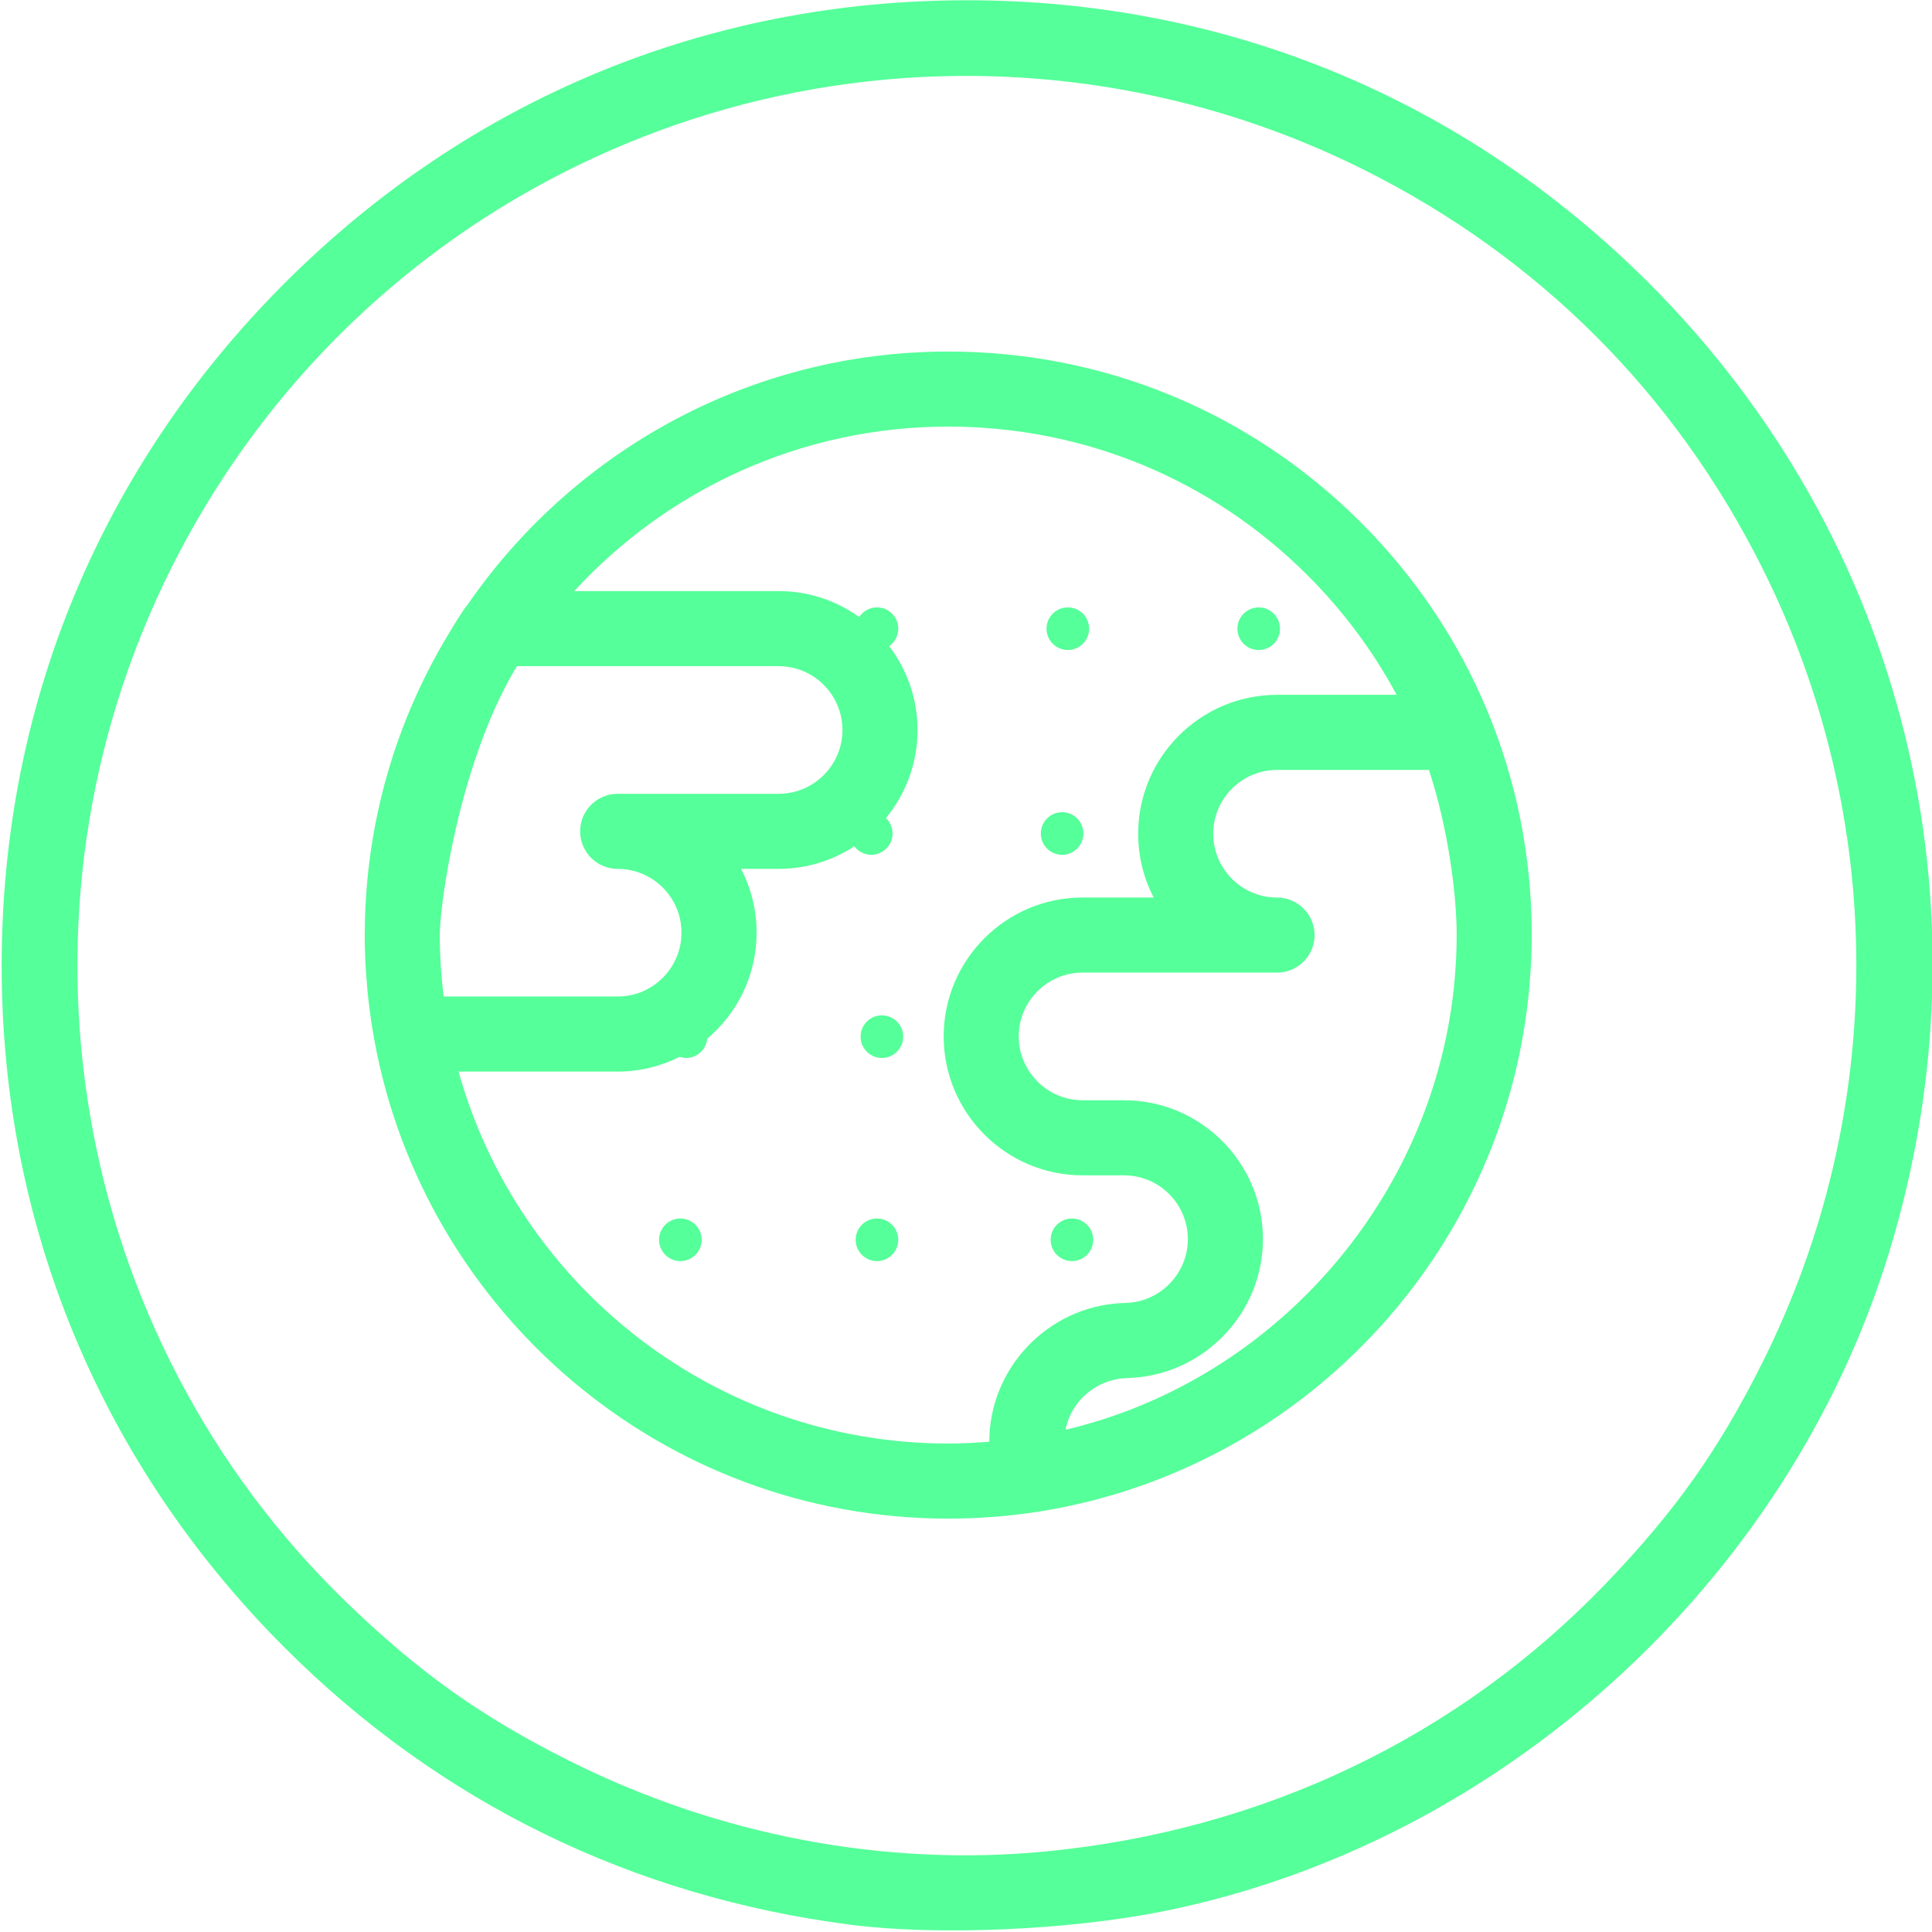
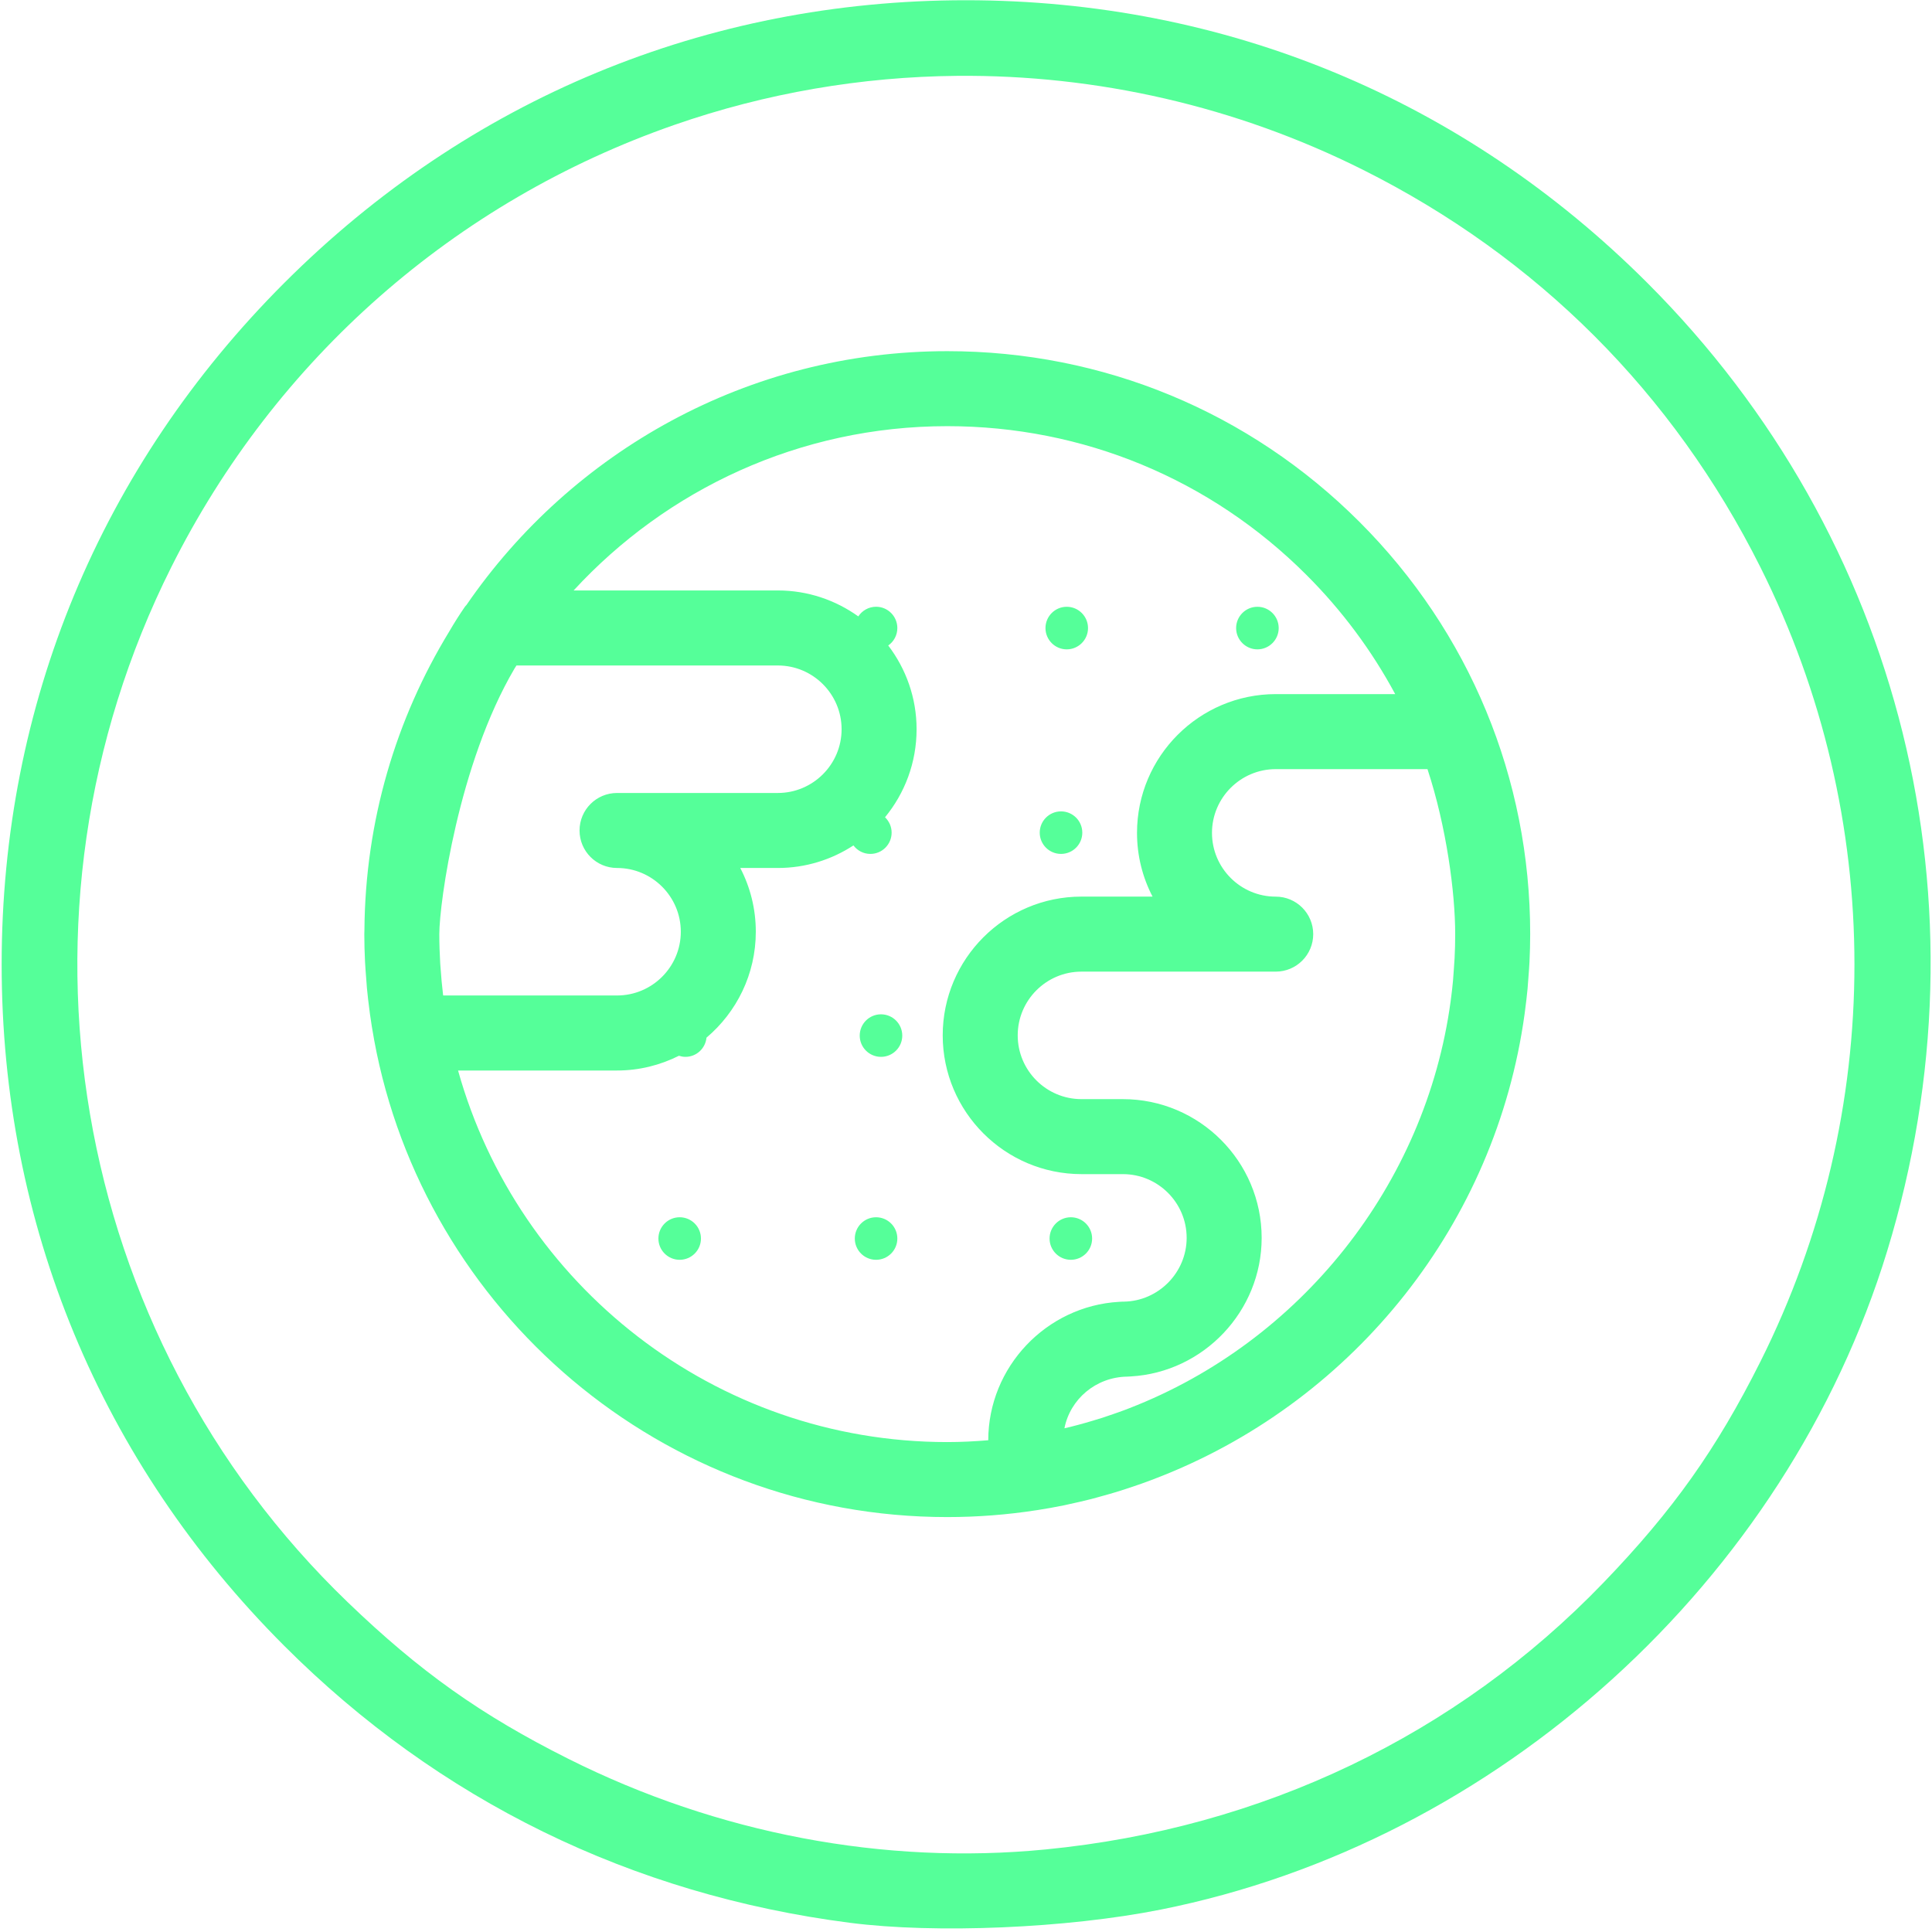
- <svg xmlns="http://www.w3.org/2000/svg" id="svg2" viewBox="0 0 313.679 313.679" height="313.679" width="313.679" y="0px" x="0px" preserveAspectRatio="none" version="1.1">
-   <defs id="defs4" />
-   <rect style="clip-rule:evenodd;display:none;fill:#e7e7e7;fill-rule:evenodd" id="rect3-4" height="263.333" width="334.407" display="none" y="220.363" x="-233.474" />
-   <g transform="matrix(0.6500126,0,0,0.6718737,61.03905,13.82599)" display="none" id="g8-0" style="display:none">
-     <path display="inline" d="m 61.093,319.89 c 6.023,0 11.763,-0.157 17.219,-0.464 0.476,-0.026 0.932,-0.063 1.402,-0.092 0.005,-0.002 0.008,-0.002 0.012,-0.002 13.872,-0.855 25.876,-2.708 35.902,-5.57 0.002,-0.002 0.004,-0.002 0.006,-0.002 1.823,-0.521 3.588,-1.07 5.282,-1.656 1.894,-0.657 2.896,-2.725 2.241,-4.618 -0.656,-1.895 -2.722,-2.899 -4.618,-2.24 -12.734,4.412 -29.535,6.842 -50.125,7.298 -0.002,0 -0.004,0 -0.005,0 -10.477,0.232 -21.93,-0.044 -34.352,-0.843 0,0 0,0 -0.001,0 -0.635,-0.038 -1.259,-0.075 -1.9,-0.118 -1.995,-0.128 -3.731,1.374 -3.869,3.375 -0.136,1.999 1.376,3.73 3.375,3.866 2.537,0.173 5.03,0.321 7.49,0.453 0.392,0.021 0.77,0.034 1.158,0.054 l 0,0 c 7.256,0.366 14.194,0.559 20.783,0.559 z" id="path10-1" style="display:inline;fill:#394d54" />
+ <svg xmlns="http://www.w3.org/2000/svg" width="256pt" height="256pt" viewBox="0 0 256 256" version="1.1">
+   <g id="surface1">
+     <path style=" stroke:none;fill-rule:nonzero;fill:rgb(33.333%,100%,60%);fill-opacity:1;" d="M 127.977 0.031 C 93.605 0.031 62.031 13.129 37.672 37.484 C 13.316 61.84 0.219 93.418 0.219 127.789 C 0.219 162.16 13.316 193.734 37.672 218.09 C 58.125 238.543 83.688 251.059 112.617 254.781 C 123.977 256.246 141.391 255.504 153.805 253.031 C 198.496 244.125 236.68 209.508 250.062 165.766 C 264.102 119.871 252.059 71.262 218.281 37.484 C 193.922 13.129 162.348 0.031 127.977 0.031 Z M 126.812 10.051 C 145.301 9.883 163.777 14.07 180.617 22.508 C 203.695 34.07 221.695 52.066 233.258 75.148 C 249.879 108.324 249.879 147.254 233.258 180.43 C 227.457 192.004 221.68 200.145 212.477 209.703 C 193.004 229.93 167.223 242.262 138.547 245.062 C 117.16 247.152 95.09 242.965 75.336 233.066 C 63.758 227.27 55.621 221.492 46.062 212.289 C 9.191 176.797 -0.305 121.059 22.695 75.148 C 36.523 47.551 60.273 26.672 89.363 16.547 C 101.508 12.32 114.164 10.168 126.812 10.051 Z M 126.812 10.051 " />
+     <path style=" stroke:none;fill-rule:nonzero;fill:rgb(33.333%,100%,60%);fill-opacity:1;" d="M 180.141 69.156 C 165.547 54.566 146.152 46.531 125.52 46.531 C 99.102 46.531 75.75 59.871 61.812 80.16 C 61.75 80.238 61.672 80.297 61.613 80.383 C 60.875 81.449 60.176 82.559 59.516 83.695 C 52.477 95.238 48.395 108.766 48.289 123.219 C 48.281 123.434 48.273 123.629 48.273 123.777 C 48.273 124.992 48.309 126.211 48.367 127.43 C 48.406 128.211 48.473 128.984 48.531 129.758 C 48.562 130.156 48.582 130.547 48.621 130.945 C 48.715 131.945 48.832 132.934 48.965 133.918 C 48.984 134.082 49.004 134.246 49.027 134.41 C 49.172 135.473 49.348 136.531 49.539 137.582 C 49.551 137.648 49.559 137.711 49.57 137.773 C 49.57 137.785 49.578 137.801 49.578 137.812 C 56.199 173.723 87.723 201.02 125.52 201.02 C 129.543 201.02 133.5 200.707 137.359 200.109 C 137.379 200.109 137.395 200.109 137.406 200.105 C 138.621 199.918 139.82 199.699 141.016 199.457 C 141.207 199.418 141.398 199.367 141.59 199.328 C 142.582 199.113 143.574 198.891 144.555 198.641 C 145.051 198.516 145.543 198.367 146.039 198.234 C 146.68 198.055 147.332 197.879 147.969 197.68 C 148.652 197.477 149.324 197.246 150 197.02 C 150.41 196.883 150.824 196.75 151.23 196.602 C 152.082 196.301 152.922 195.98 153.762 195.648 C 153.945 195.574 154.137 195.504 154.32 195.426 C 179.539 185.254 198.188 162.148 202.016 134.371 C 202.039 134.207 202.055 134.047 202.078 133.887 C 202.203 132.934 202.32 131.98 202.41 131.02 C 202.457 130.512 202.488 129.992 202.527 129.48 C 202.574 128.816 202.633 128.152 202.664 127.484 C 202.723 126.258 202.758 125.02 202.758 123.781 C 202.758 123.777 202.758 123.777 202.758 123.777 C 202.762 103.145 194.727 83.746 180.141 69.156 Z M 58.699 131.73 C 58.562 130.582 58.457 129.43 58.379 128.285 C 58.367 128.082 58.344 127.879 58.332 127.672 C 58.258 126.371 58.211 125.078 58.211 123.789 C 58.211 123.785 58.211 123.781 58.211 123.777 C 58.215 119.609 60.758 101.191 68.172 88.594 C 68.254 88.453 68.348 88.32 68.434 88.18 L 103.066 88.18 C 107.727 88.18 111.516 91.973 111.516 96.629 C 111.516 101.285 107.723 105.074 103.066 105.074 L 81.762 105.074 C 79.016 105.074 76.793 107.301 76.793 110.043 C 76.793 112.789 79.016 115.012 81.762 115.012 C 86.418 115.012 90.211 118.805 90.211 123.461 C 90.211 128.117 86.418 131.906 81.762 131.906 L 58.723 131.906 C 58.715 131.852 58.707 131.789 58.699 131.73 Z M 130.949 190.84 C 129.156 190.988 127.348 191.082 125.52 191.082 C 94.668 191.082 68.613 170.207 60.695 141.848 L 81.762 141.848 C 84.711 141.848 87.492 141.133 89.961 139.895 C 90.234 139.98 90.52 140.039 90.82 140.039 C 92.285 140.039 93.473 138.922 93.613 137.496 C 97.605 134.121 100.148 129.086 100.148 123.461 C 100.148 120.414 99.406 117.543 98.09 115.012 L 103.07 115.012 C 106.762 115.012 110.203 113.906 113.086 112.023 C 113.602 112.703 114.406 113.148 115.328 113.148 C 116.883 113.148 118.145 111.887 118.145 110.328 C 118.145 109.523 117.805 108.805 117.27 108.293 C 119.883 105.113 121.453 101.051 121.453 96.625 C 121.453 92.457 120.043 88.617 117.695 85.531 C 118.426 85.023 118.902 84.176 118.902 83.219 C 118.902 81.664 117.641 80.398 116.086 80.398 C 115.098 80.398 114.234 80.91 113.73 81.676 C 110.723 79.523 107.043 78.238 103.07 78.238 L 76.008 78.238 C 88.316 64.867 105.953 56.469 125.52 56.469 C 143.496 56.469 160.398 63.469 173.109 76.18 C 177.848 80.914 181.785 86.234 184.871 91.973 L 169.043 91.973 C 158.906 91.977 150.66 100.223 150.66 110.359 C 150.66 113.402 151.402 116.273 152.719 118.805 L 143.297 118.805 C 133.16 118.805 124.914 127.051 124.914 137.191 C 124.918 147.324 133.164 155.574 143.301 155.578 L 148.789 155.578 C 153.449 155.578 157.238 159.367 157.238 164.023 C 157.238 168.613 153.512 172.395 148.934 172.473 L 148.754 172.473 C 148.59 172.473 148.43 172.484 148.277 172.5 C 138.652 173.055 130.957 181.121 130.949 190.84 Z M 192.742 126.934 C 192.719 127.418 192.684 127.906 192.645 128.391 C 192.609 128.906 192.578 129.422 192.531 129.938 C 192.469 130.625 192.391 131.305 192.305 131.984 C 192.273 132.227 192.246 132.473 192.211 132.715 C 188.898 157.016 172.297 177.801 149.664 186.586 C 149.48 186.656 149.293 186.734 149.109 186.801 C 148.57 187.008 148.027 187.191 147.48 187.383 C 147.008 187.547 146.531 187.711 146.055 187.867 C 145.625 188.004 145.191 188.133 144.758 188.262 C 144.148 188.445 143.539 188.621 142.922 188.785 C 142.551 188.887 142.188 188.98 141.816 189.074 C 141.559 189.137 141.297 189.191 141.043 189.254 C 141.793 185.414 145.188 182.469 149.367 182.41 C 149.531 182.406 149.691 182.398 149.848 182.383 C 159.473 181.828 167.176 173.754 167.176 164.027 C 167.176 153.891 158.926 145.641 148.789 145.641 L 143.301 145.641 C 138.641 145.641 134.852 141.848 134.852 137.191 C 134.852 132.535 138.641 128.746 143.297 128.746 L 169.039 128.746 C 171.785 128.746 174.008 126.523 174.008 123.777 C 174.008 121.035 171.785 118.809 169.039 118.809 C 164.383 118.809 160.594 115.02 160.594 110.363 C 160.594 105.707 164.387 101.914 169.043 101.914 L 189.148 101.914 C 191.664 109.555 192.824 118.297 192.82 123.777 C 192.824 124.832 192.793 125.887 192.742 126.934 Z M 141.348 86.043 C 142.906 86.043 144.168 84.777 144.168 83.223 C 144.168 81.668 142.906 80.402 141.348 80.402 C 139.793 80.402 138.531 81.668 138.531 83.223 C 138.531 84.777 139.793 86.043 141.348 86.043 Z M 141.891 161.293 C 140.336 161.293 139.074 162.555 139.074 164.113 C 139.074 165.668 140.336 166.93 141.891 166.93 C 143.449 166.93 144.711 165.668 144.711 164.113 C 144.711 162.555 143.449 161.293 141.891 161.293 Z M 116.082 161.293 C 114.527 161.293 113.266 162.555 113.266 164.113 C 113.266 165.668 114.527 166.93 116.082 166.93 C 117.641 166.93 118.902 165.668 118.902 164.113 C 118.902 162.555 117.641 161.293 116.082 161.293 Z M 90.059 161.293 C 88.504 161.293 87.242 162.555 87.242 164.113 C 87.242 165.668 88.504 166.93 90.059 166.93 C 91.617 166.93 92.879 165.668 92.879 164.113 C 92.879 162.555 91.617 161.293 90.059 161.293 Z M 116.734 134.402 C 115.18 134.402 113.918 135.664 113.918 137.223 C 113.918 138.777 115.18 140.039 116.734 140.039 C 118.293 140.039 119.555 138.777 119.555 137.223 C 119.555 135.664 118.293 134.402 116.734 134.402 Z M 140.59 113.148 C 142.148 113.148 143.41 111.887 143.41 110.332 C 143.41 108.773 142.148 107.512 140.59 107.512 C 139.035 107.512 137.77 108.773 137.77 110.332 C 137.77 111.887 139.031 113.148 140.59 113.148 Z M 166.613 86.043 C 168.168 86.043 169.434 84.777 169.434 83.223 C 169.434 81.668 168.172 80.402 166.613 80.402 C 165.055 80.402 163.793 81.668 163.793 83.223 C 163.793 84.777 165.059 86.043 166.613 86.043 Z M 166.613 86.043 " />
  </g>
-   <rect style="clip-rule:evenodd;display:none;fill:#e7e7e7;fill-rule:evenodd" id="rect3" height="263.333" width="334.407" display="none" y="220.363" x="-233.474" />
-   <g transform="matrix(0.6500125,0,0,0.6718737,61.03905,13.82599)" display="none" id="g8" style="display:none">
-     <path display="inline" d="m 61.093,319.89 c 6.023,0 11.763,-0.157 17.219,-0.464 0.476,-0.026 0.932,-0.063 1.402,-0.092 0.005,-0.002 0.008,-0.002 0.012,-0.002 13.872,-0.855 25.876,-2.708 35.902,-5.57 0.002,-0.002 0.004,-0.002 0.006,-0.002 1.823,-0.521 3.588,-1.07 5.282,-1.656 1.894,-0.657 2.896,-2.725 2.241,-4.618 -0.656,-1.895 -2.722,-2.899 -4.618,-2.24 -12.734,4.412 -29.535,6.842 -50.125,7.298 -0.002,0 -0.004,0 -0.005,0 -10.477,0.232 -21.93,-0.044 -34.352,-0.843 0,0 0,0 -0.001,0 -0.635,-0.038 -1.259,-0.075 -1.9,-0.118 -1.995,-0.128 -3.731,1.374 -3.869,3.375 -0.136,1.999 1.376,3.73 3.375,3.866 2.537,0.173 5.03,0.321 7.49,0.453 0.392,0.021 0.77,0.034 1.158,0.054 l 0,0 c 7.256,0.366 14.194,0.559 20.783,0.559 z" id="path10" style="display:inline;fill:#394d54" />
-   </g>
-   <rect x="232.313" y="188.962" display="none" width="211.723" height="166.724" id="rect3-4-9" style="clip-rule:evenodd;display:none;fill:#e7e7e7;fill-rule:evenodd" />
-   <g style="display:none" id="g8-0-9" display="none" transform="matrix(0.4115422,0,0,0.4253831,418.7779,58.19722)">
-     <path style="display:inline;fill:#394d54" id="path10-1-0" d="m 61.093,319.89 c 6.023,0 11.763,-0.157 17.219,-0.464 0.476,-0.026 0.932,-0.063 1.402,-0.092 0.005,-0.002 0.008,-0.002 0.012,-0.002 13.872,-0.855 25.876,-2.708 35.902,-5.57 0.002,-0.002 0.004,-0.002 0.006,-0.002 1.823,-0.521 3.588,-1.07 5.282,-1.656 1.894,-0.657 2.896,-2.725 2.241,-4.618 -0.656,-1.895 -2.722,-2.899 -4.618,-2.24 -12.734,4.412 -29.535,6.842 -50.125,7.298 -0.002,0 -0.004,0 -0.005,0 -10.477,0.232 -21.93,-0.044 -34.352,-0.843 0,0 0,0 -0.001,0 -0.635,-0.038 -1.259,-0.075 -1.9,-0.118 -1.995,-0.128 -3.731,1.374 -3.869,3.375 -0.136,1.999 1.376,3.73 3.375,3.866 2.537,0.173 5.03,0.321 7.49,0.453 0.392,0.021 0.77,0.034 1.158,0.054 l 0,0 c 7.256,0.366 14.194,0.559 20.783,0.559 z" display="inline" />
-   </g>
-   <rect x="232.313" y="188.962" display="none" width="211.723" height="166.724" id="rect3-7" style="clip-rule:evenodd;display:none;fill:#e7e7e7;fill-rule:evenodd" />
-   <g style="display:none" id="g8-8" display="none" transform="matrix(0.4115422,0,0,0.4253831,418.7779,58.19722)">
-     <path style="display:inline;fill:#394d54" id="path10-4" d="m 61.093,319.89 c 6.023,0 11.763,-0.157 17.219,-0.464 0.476,-0.026 0.932,-0.063 1.402,-0.092 0.005,-0.002 0.008,-0.002 0.012,-0.002 13.872,-0.855 25.876,-2.708 35.902,-5.57 0.002,-0.002 0.004,-0.002 0.006,-0.002 1.823,-0.521 3.588,-1.07 5.282,-1.656 1.894,-0.657 2.896,-2.725 2.241,-4.618 -0.656,-1.895 -2.722,-2.899 -4.618,-2.24 -12.734,4.412 -29.535,6.842 -50.125,7.298 -0.002,0 -0.004,0 -0.005,0 -10.477,0.232 -21.93,-0.044 -34.352,-0.843 0,0 0,0 -0.001,0 -0.635,-0.038 -1.259,-0.075 -1.9,-0.118 -1.995,-0.128 -3.731,1.374 -3.869,3.375 -0.136,1.999 1.376,3.73 3.375,3.866 2.537,0.173 5.03,0.321 7.49,0.453 0.392,0.021 0.77,0.034 1.158,0.054 l 0,0 c 7.256,0.366 14.194,0.559 20.783,0.559 z" display="inline" />
-   </g>
-   <path id="path4212" d="M 156.97,0.041 C 114.812,0.041 76.083,16.103 46.208,45.977 16.334,75.852 0.27,114.583 0.27,156.741 c 0,42.158 16.064,80.887 45.938,110.762 25.086,25.086 56.44,40.436 91.924,45.003 13.933,1.793 35.294,0.885 50.521,-2.149 C 243.468,299.435 290.302,256.976 306.715,203.323 323.935,147.031 309.165,87.408 267.734,45.977 237.859,16.103 199.128,0.041 156.97,0.041 Z M 155.544,12.33 c 22.678,-0.206 45.339,4.929 65.994,15.278 28.308,14.182 50.384,36.258 64.566,64.566 20.386,40.691 20.386,88.442 0,129.133 -7.114,14.199 -14.2,24.182 -25.486,35.905 -23.885,24.811 -55.509,39.939 -90.679,43.375 -26.234,2.563 -53.305,-2.576 -77.534,-14.714 C 78.205,278.759 68.221,271.674 56.497,260.388 11.272,216.851 -0.375,148.487 27.839,92.173 44.797,58.323 73.93,32.716 109.609,20.297 c 14.895,-5.184 30.419,-7.826 45.935,-7.967 z" style="fill:#55ff99;fill-opacity:1" />
-   <path style="fill:#55ff99;stroke-width:2.128" d="M 220.952,84.826 C 203.056,66.93 179.265,57.076 153.957,57.076 c -32.402,0 -61.047,16.36 -78.138,41.244 -0.077,0.096 -0.172,0.17 -0.245,0.275 -0.909,1.309 -1.764,2.668 -2.577,4.062 -8.631,14.157 -13.64,30.749 -13.768,48.479 -0.011,0.264 -0.017,0.502 -0.017,0.685 0,1.49 0.04,2.986 0.115,4.481 0.045,0.958 0.126,1.907 0.198,2.856 0.038,0.487 0.066,0.968 0.113,1.456 0.113,1.224 0.26,2.439 0.419,3.647 0.026,0.2 0.049,0.4 0.077,0.6 0.181,1.307 0.394,2.605 0.628,3.894 0.015,0.079 0.023,0.157 0.038,0.234 0.002,0.015 0.009,0.03 0.011,0.045 8.12,44.046 46.785,77.528 93.145,77.528 4.937,0 9.791,-0.383 14.525,-1.113 0.021,-0.002 0.04,-0.002 0.057,-0.005 1.487,-0.232 2.962,-0.5 4.426,-0.798 0.234,-0.049 0.47,-0.111 0.704,-0.16 1.219,-0.262 2.437,-0.536 3.639,-0.843 0.609,-0.153 1.209,-0.332 1.817,-0.498 0.789,-0.221 1.585,-0.436 2.368,-0.677 0.838,-0.253 1.662,-0.532 2.492,-0.811 0.502,-0.17 1.011,-0.334 1.509,-0.513 1.045,-0.368 2.077,-0.762 3.103,-1.168 0.23,-0.091 0.464,-0.179 0.689,-0.275 30.932,-12.478 53.803,-40.816 58.5,-74.889 0.028,-0.198 0.047,-0.396 0.075,-0.594 0.153,-1.166 0.298,-2.339 0.409,-3.515 0.057,-0.626 0.096,-1.26 0.143,-1.887 0.058,-0.817 0.132,-1.63 0.17,-2.449 0.07,-1.507 0.115,-3.022 0.115,-4.543 0,-0.002 0,-0.002 0,-0.002 0.005,-25.31 -9.85,-49.102 -27.744,-66.996 z M 71.997,161.577 c -0.168,-1.409 -0.294,-2.822 -0.389,-4.228 -0.017,-0.249 -0.045,-0.498 -0.057,-0.753 -0.096,-1.592 -0.149,-3.181 -0.149,-4.76 0,-0.005 0,-0.008 0,-0.013 0.002,-5.113 3.122,-27.704 12.214,-43.159 0.104,-0.17 0.217,-0.334 0.323,-0.504 h 42.48 c 5.714,0 10.361,4.65 10.361,10.361 0,5.711 -4.65,10.361 -10.361,10.361 h -26.133 c -3.366,0 -6.094,2.728 -6.094,6.094 0,3.366 2.728,6.094 6.094,6.094 5.711,0 10.361,4.65 10.361,10.361 0,5.711 -4.65,10.361 -10.361,10.361 H 72.025 c -0.008,-0.07 -0.019,-0.145 -0.028,-0.215 z m 88.621,72.501 c -2.2,0.179 -4.418,0.294 -6.663,0.294 -37.841,0 -69.797,-25.601 -79.507,-60.389 h 25.84 c 3.615,0 7.024,-0.877 10.057,-2.396 0.334,0.108 0.683,0.181 1.053,0.181 1.794,0 3.252,-1.373 3.424,-3.122 4.896,-4.139 8.018,-10.316 8.018,-17.215 0,-3.735 -0.913,-7.256 -2.526,-10.361 h 6.107 c 4.53,0 8.748,-1.355 12.285,-3.666 0.632,0.834 1.622,1.379 2.749,1.379 1.909,0 3.458,-1.549 3.458,-3.458 0,-0.985 -0.417,-1.868 -1.077,-2.498 3.207,-3.896 5.135,-8.882 5.135,-14.31 0,-5.113 -1.73,-9.821 -4.611,-13.608 0.896,-0.623 1.483,-1.66 1.483,-2.834 0,-1.909 -1.549,-3.458 -3.458,-3.458 -1.209,0 -2.271,0.624 -2.888,1.564 -3.692,-2.641 -8.201,-4.213 -13.076,-4.213 H 93.228 c 15.098,-16.404 36.731,-26.706 60.73,-26.706 22.05,0 42.78,8.586 58.374,24.18 5.809,5.807 10.642,12.331 14.425,19.369 h -19.415 c -12.434,0.005 -22.548,10.121 -22.548,22.554 0,3.732 0.911,7.254 2.524,10.359 l -11.553,-0.002 c -12.434,0 -22.55,10.116 -22.55,22.554 0.005,12.429 10.118,22.546 22.552,22.552 h 6.733 c 5.716,0 10.361,4.65 10.361,10.361 0,5.626 -4.567,10.267 -10.187,10.359 l -0.217,0.002 c -0.202,0.002 -0.398,0.013 -0.587,0.034 -11.802,0.681 -21.243,10.574 -21.252,22.497 z m 75.793,-78.385 c -0.028,0.594 -0.075,1.19 -0.119,1.783 -0.045,0.634 -0.085,1.268 -0.143,1.898 -0.076,0.843 -0.17,1.677 -0.277,2.513 -0.036,0.298 -0.072,0.596 -0.115,0.896 -4.062,29.806 -24.425,55.299 -52.184,66.073 -0.228,0.087 -0.455,0.183 -0.683,0.268 -0.66,0.251 -1.326,0.477 -1.996,0.711 -0.579,0.202 -1.164,0.402 -1.751,0.594 -0.526,0.168 -1.06,0.328 -1.59,0.487 -0.747,0.223 -1.496,0.438 -2.251,0.641 -0.453,0.123 -0.902,0.24 -1.358,0.353 -0.313,0.076 -0.634,0.145 -0.947,0.219 0.919,-4.707 5.082,-8.322 10.212,-8.393 0.2,-0.005 0.396,-0.013 0.587,-0.034 11.806,-0.679 21.252,-10.582 21.252,-22.514 0,-12.434 -10.116,-22.55 -22.552,-22.55 h -6.729 c -5.716,-0.002 -10.363,-4.656 -10.367,-10.365 0,-5.714 4.65,-10.361 10.361,-10.361 l 31.577,0.002 c 3.366,0 6.094,-2.728 6.094,-6.094 0,-3.364 -2.728,-6.092 -6.094,-6.092 -5.714,0 -10.359,-4.65 -10.359,-10.361 0,-5.711 4.652,-10.363 10.361,-10.363 h 24.661 c 3.086,9.372 4.507,20.096 4.505,26.816 0.002,1.296 -0.036,2.588 -0.096,3.873 z m -63.038,-50.158 c 1.909,0 3.458,-1.549 3.458,-3.458 0,-1.909 -1.549,-3.458 -3.458,-3.458 -1.909,0 -3.458,1.549 -3.458,3.458 0,1.909 1.549,3.458 3.458,3.458 z m 0.666,92.3 c -1.909,0 -3.458,1.549 -3.458,3.458 0,1.909 1.549,3.458 3.458,3.458 1.909,0 3.458,-1.549 3.458,-3.458 0,-1.909 -1.549,-3.458 -3.458,-3.458 z m -31.655,0 c -1.909,0 -3.458,1.549 -3.458,3.458 0,1.909 1.549,3.458 3.458,3.458 1.909,0 3.458,-1.549 3.458,-3.458 0,-1.909 -1.547,-3.458 -3.458,-3.458 z m -31.919,0 c -1.909,0 -3.458,1.549 -3.458,3.458 0,1.909 1.549,3.458 3.458,3.458 1.909,0 3.458,-1.549 3.458,-3.458 0,-1.909 -1.547,-3.458 -3.458,-3.458 z m 32.719,-32.983 c -1.909,0 -3.458,1.549 -3.458,3.458 0,1.909 1.549,3.458 3.458,3.458 1.909,0 3.458,-1.549 3.458,-3.458 0,-1.909 -1.549,-3.458 -3.458,-3.458 z m 29.259,-26.067 c 1.909,0 3.458,-1.549 3.458,-3.458 0,-1.909 -1.549,-3.458 -3.458,-3.458 -1.909,0 -3.458,1.549 -3.458,3.458 0,1.909 1.547,3.458 3.458,3.458 z m 31.919,-33.249 c 1.909,0 3.458,-1.549 3.458,-3.458 0,-1.909 -1.547,-3.458 -3.458,-3.458 -1.911,0 -3.458,1.549 -3.458,3.458 0,1.909 1.549,3.458 3.458,3.458 z" id="path4506" />
</svg>
